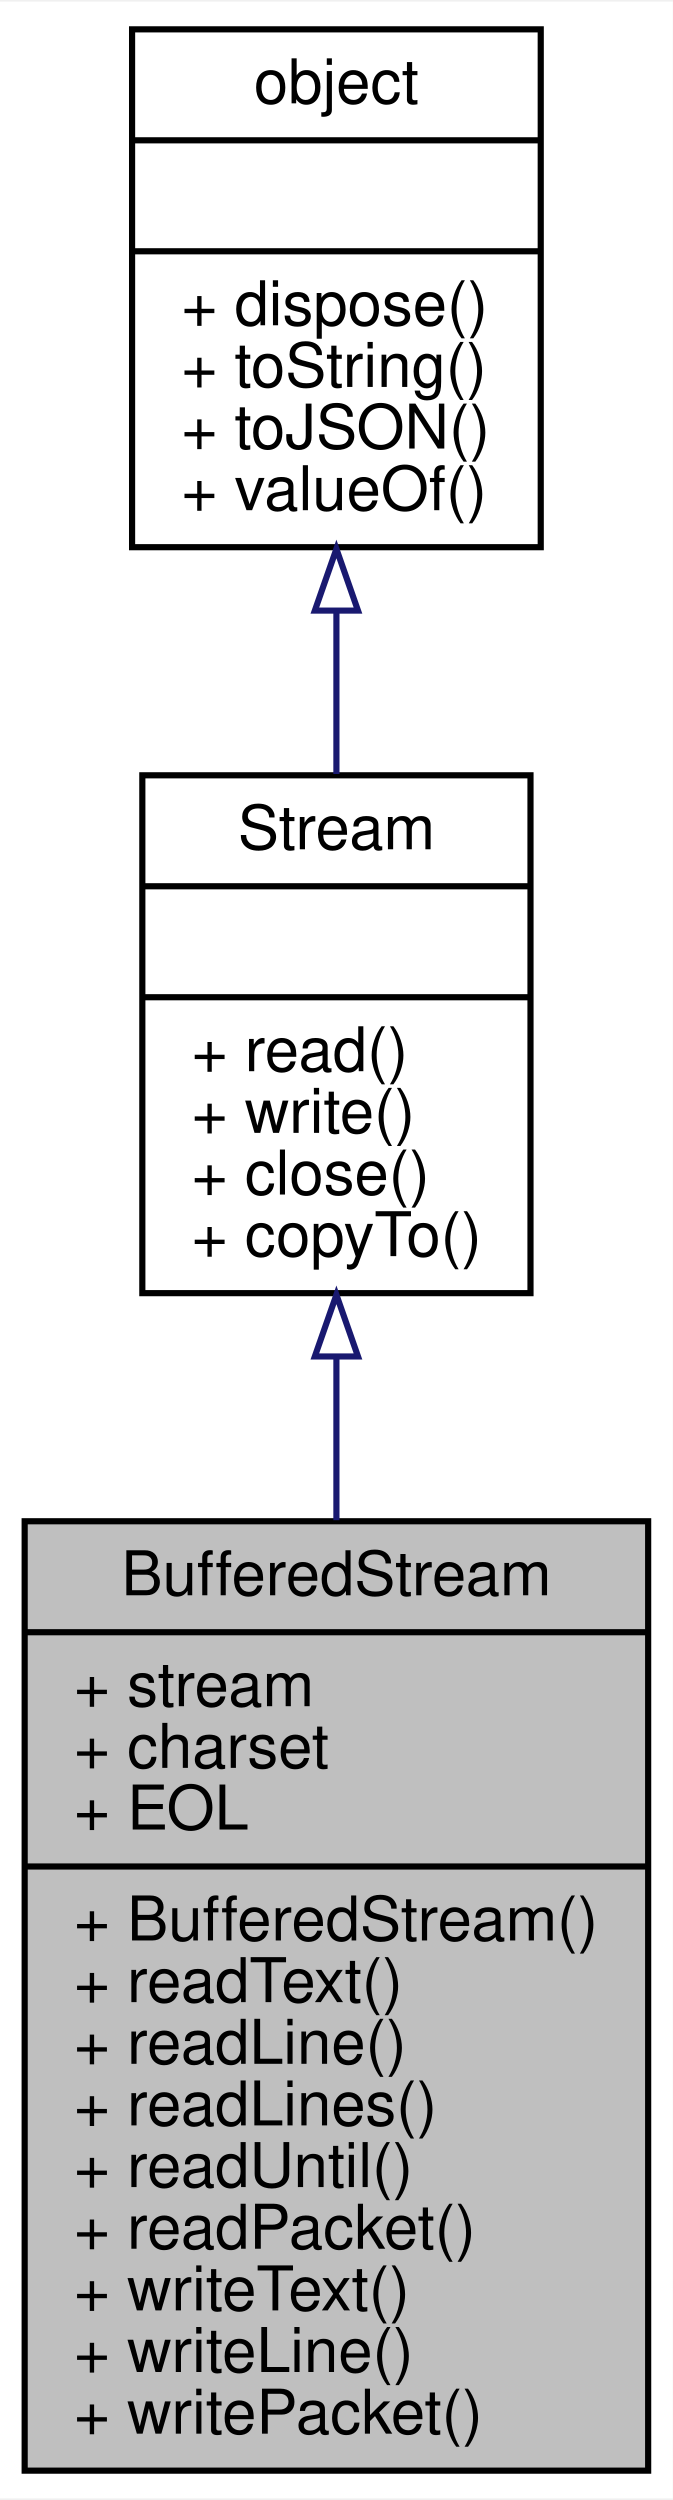
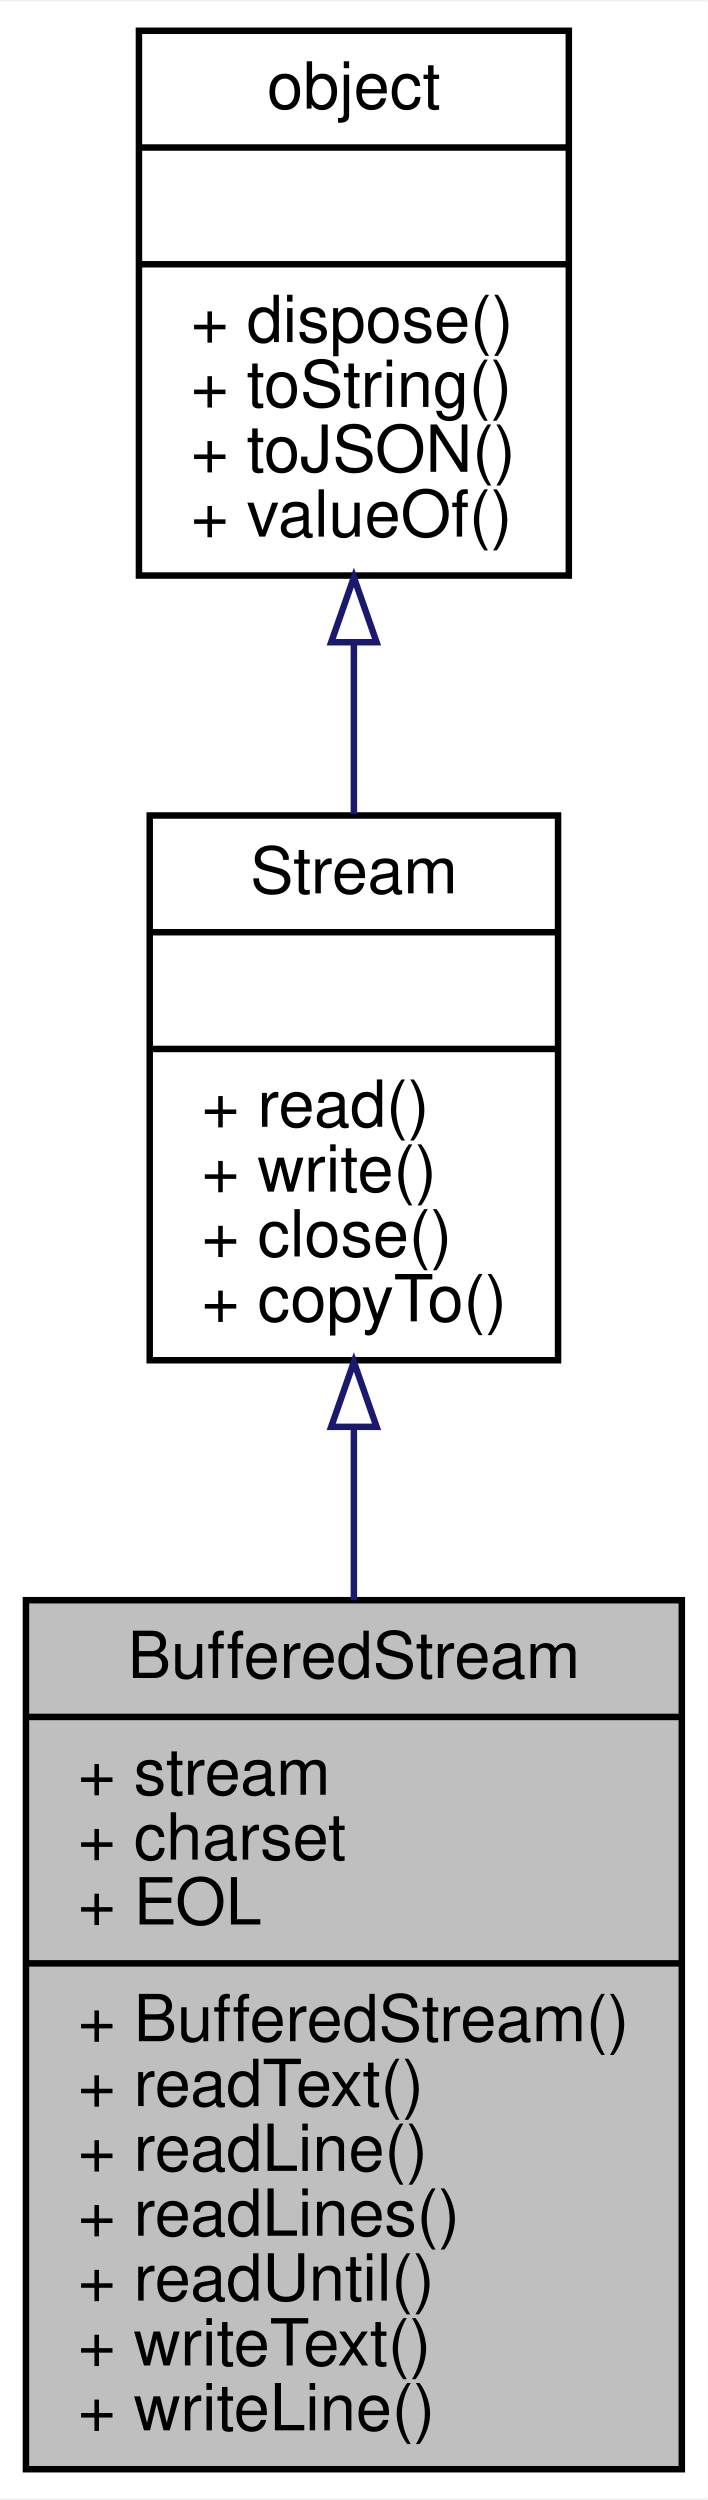
- <svg xmlns="http://www.w3.org/2000/svg" xmlns:xlink="http://www.w3.org/1999/xlink" width="109pt" height="405pt" viewBox="0.00 0.00 109.14 405.00">
-   <g id="graph0" class="graph" transform="scale(1 1) rotate(0) translate(4 401)">
-     <polygon fill="white" stroke="none" points="-4,4 -4,-401 105.137,-401 105.137,4 -4,4" />
+ <svg xmlns="http://www.w3.org/2000/svg" xmlns:xlink="http://www.w3.org/1999/xlink" width="109pt" height="385pt" viewBox="0.00 0.00 109.14 385.00">
+   <g id="graph0" class="graph" transform="scale(1 1) rotate(0) translate(4 381)">
+     <polygon fill="white" stroke="none" points="-4,4 -4,-381 105.137,-381 105.137,4 -4,4" />
    <g id="node1" class="node">
-       <polygon fill="#bfbfbf" stroke="black" points="0,-0.5 0,-154.5 101.137,-154.5 101.137,-0.5 0,-0.5" />
-       <text text-anchor="middle" x="50.568" y="-142.5" font-family="Helvetica,sans-Serif" font-size="10.00">BufferedStream</text>
-       <polyline fill="none" stroke="black" points="0,-136.5 101.137,-136.5 " />
-       <text text-anchor="start" x="8" y="-124.5" font-family="Helvetica,sans-Serif" font-size="10.00">+ stream</text>
-       <text text-anchor="start" x="8" y="-114.5" font-family="Helvetica,sans-Serif" font-size="10.00">+ charset</text>
-       <text text-anchor="start" x="8" y="-104.5" font-family="Helvetica,sans-Serif" font-size="10.00">+ EOL</text>
-       <polyline fill="none" stroke="black" points="0,-98.5 101.137,-98.5 " />
-       <text text-anchor="start" x="8" y="-86.5" font-family="Helvetica,sans-Serif" font-size="10.00">+ BufferedStream()</text>
-       <text text-anchor="start" x="8" y="-76.5" font-family="Helvetica,sans-Serif" font-size="10.00">+ readText()</text>
-       <text text-anchor="start" x="8" y="-66.5" font-family="Helvetica,sans-Serif" font-size="10.00">+ readLine()</text>
-       <text text-anchor="start" x="8" y="-56.5" font-family="Helvetica,sans-Serif" font-size="10.00">+ readLines()</text>
-       <text text-anchor="start" x="8" y="-46.5" font-family="Helvetica,sans-Serif" font-size="10.00">+ readUntil()</text>
-       <text text-anchor="start" x="8" y="-36.5" font-family="Helvetica,sans-Serif" font-size="10.00">+ readPacket()</text>
-       <text text-anchor="start" x="8" y="-26.5" font-family="Helvetica,sans-Serif" font-size="10.00">+ writeText()</text>
-       <text text-anchor="start" x="8" y="-16.5" font-family="Helvetica,sans-Serif" font-size="10.00">+ writeLine()</text>
-       <text text-anchor="start" x="8" y="-6.5" font-family="Helvetica,sans-Serif" font-size="10.00">+ writePacket()</text>
+       <polygon fill="#bfbfbf" stroke="black" points="0,-0.5 0,-134.5 101.137,-134.5 101.137,-0.5 0,-0.5" />
+       <text text-anchor="middle" x="50.568" y="-122.5" font-family="Helvetica,sans-Serif" font-size="10.00">BufferedStream</text>
+       <polyline fill="none" stroke="black" points="0,-116.5 101.137,-116.5 " />
+       <text text-anchor="start" x="8" y="-104.5" font-family="Helvetica,sans-Serif" font-size="10.00">+ stream</text>
+       <text text-anchor="start" x="8" y="-94.5" font-family="Helvetica,sans-Serif" font-size="10.00">+ charset</text>
+       <text text-anchor="start" x="8" y="-84.5" font-family="Helvetica,sans-Serif" font-size="10.00">+ EOL</text>
+       <polyline fill="none" stroke="black" points="0,-78.5 101.137,-78.5 " />
+       <text text-anchor="start" x="8" y="-66.5" font-family="Helvetica,sans-Serif" font-size="10.00">+ BufferedStream()</text>
+       <text text-anchor="start" x="8" y="-56.5" font-family="Helvetica,sans-Serif" font-size="10.00">+ readText()</text>
+       <text text-anchor="start" x="8" y="-46.5" font-family="Helvetica,sans-Serif" font-size="10.00">+ readLine()</text>
+       <text text-anchor="start" x="8" y="-36.5" font-family="Helvetica,sans-Serif" font-size="10.00">+ readLines()</text>
+       <text text-anchor="start" x="8" y="-26.5" font-family="Helvetica,sans-Serif" font-size="10.00">+ readUntil()</text>
+       <text text-anchor="start" x="8" y="-16.5" font-family="Helvetica,sans-Serif" font-size="10.00">+ writeText()</text>
+       <text text-anchor="start" x="8" y="-6.5" font-family="Helvetica,sans-Serif" font-size="10.00">+ writeLine()</text>
    </g>
    <g id="node2" class="node">
      <g id="a_node2">
        <a xlink:href="../../d4/dc7/interfaceStream.html" target="_top" xlink:title="流操作对象，用于二进制数据流读写 ">
-           <polygon fill="white" stroke="black" points="19.087,-191.5 19.087,-275.5 82.05,-275.5 82.05,-191.5 19.087,-191.5" />
-           <text text-anchor="middle" x="50.568" y="-263.5" font-family="Helvetica,sans-Serif" font-size="10.00">Stream</text>
-           <polyline fill="none" stroke="black" points="19.087,-257.5 82.05,-257.5 " />
-           <text text-anchor="middle" x="50.568" y="-245.5" font-family="Helvetica,sans-Serif" font-size="10.00"> </text>
-           <polyline fill="none" stroke="black" points="19.087,-239.5 82.05,-239.5 " />
-           <text text-anchor="start" x="27.087" y="-227.5" font-family="Helvetica,sans-Serif" font-size="10.00">+ read()</text>
-           <text text-anchor="start" x="27.087" y="-217.5" font-family="Helvetica,sans-Serif" font-size="10.00">+ write()</text>
-           <text text-anchor="start" x="27.087" y="-207.5" font-family="Helvetica,sans-Serif" font-size="10.00">+ close()</text>
-           <text text-anchor="start" x="27.087" y="-197.5" font-family="Helvetica,sans-Serif" font-size="10.00">+ copyTo()</text>
+           <polygon fill="white" stroke="black" points="19.087,-171.5 19.087,-255.5 82.05,-255.5 82.05,-171.5 19.087,-171.5" />
+           <text text-anchor="middle" x="50.568" y="-243.5" font-family="Helvetica,sans-Serif" font-size="10.00">Stream</text>
+           <polyline fill="none" stroke="black" points="19.087,-237.5 82.05,-237.5 " />
+           <text text-anchor="middle" x="50.568" y="-225.5" font-family="Helvetica,sans-Serif" font-size="10.00"> </text>
+           <polyline fill="none" stroke="black" points="19.087,-219.5 82.05,-219.5 " />
+           <text text-anchor="start" x="27.087" y="-207.5" font-family="Helvetica,sans-Serif" font-size="10.00">+ read()</text>
+           <text text-anchor="start" x="27.087" y="-197.5" font-family="Helvetica,sans-Serif" font-size="10.00">+ write()</text>
+           <text text-anchor="start" x="27.087" y="-187.5" font-family="Helvetica,sans-Serif" font-size="10.00">+ close()</text>
+           <text text-anchor="start" x="27.087" y="-177.5" font-family="Helvetica,sans-Serif" font-size="10.00">+ copyTo()</text>
        </a>
      </g>
    </g>
    <g id="edge1" class="edge">
-       <path fill="none" stroke="midnightblue" d="M50.568,-181.12C50.568,-172.612 50.568,-163.633 50.568,-154.67" />
-       <polygon fill="none" stroke="midnightblue" points="47.069,-181.231 50.568,-191.231 54.069,-181.231 47.069,-181.231" />
+       <path fill="none" stroke="midnightblue" d="M50.568,-161.005C50.568,-152.416 50.568,-143.401 50.568,-134.509" />
+       <polygon fill="none" stroke="midnightblue" points="47.069,-161.235 50.568,-171.235 54.069,-161.235 47.069,-161.235" />
    </g>
    <g id="node3" class="node">
      <g id="a_node3">
        <a xlink:href="../../db/d38/interfaceobject.html" target="_top" xlink:title="基础对象，所有对象均继承于此 ">
-           <polygon fill="white" stroke="black" points="17.424,-312.5 17.424,-396.5 83.712,-396.5 83.712,-312.5 17.424,-312.5" />
-           <text text-anchor="middle" x="50.568" y="-384.5" font-family="Helvetica,sans-Serif" font-size="10.00">object</text>
-           <polyline fill="none" stroke="black" points="17.424,-378.5 83.712,-378.5 " />
-           <text text-anchor="middle" x="50.568" y="-366.5" font-family="Helvetica,sans-Serif" font-size="10.00"> </text>
-           <polyline fill="none" stroke="black" points="17.424,-360.5 83.712,-360.5 " />
-           <text text-anchor="start" x="25.424" y="-348.5" font-family="Helvetica,sans-Serif" font-size="10.00">+ dispose()</text>
-           <text text-anchor="start" x="25.424" y="-338.5" font-family="Helvetica,sans-Serif" font-size="10.00">+ toString()</text>
-           <text text-anchor="start" x="25.424" y="-328.5" font-family="Helvetica,sans-Serif" font-size="10.00">+ toJSON()</text>
-           <text text-anchor="start" x="25.424" y="-318.5" font-family="Helvetica,sans-Serif" font-size="10.00">+ valueOf()</text>
+           <polygon fill="white" stroke="black" points="17.424,-292.5 17.424,-376.5 83.712,-376.5 83.712,-292.5 17.424,-292.5" />
+           <text text-anchor="middle" x="50.568" y="-364.5" font-family="Helvetica,sans-Serif" font-size="10.00">object</text>
+           <polyline fill="none" stroke="black" points="17.424,-358.5 83.712,-358.5 " />
+           <text text-anchor="middle" x="50.568" y="-346.5" font-family="Helvetica,sans-Serif" font-size="10.00"> </text>
+           <polyline fill="none" stroke="black" points="17.424,-340.5 83.712,-340.5 " />
+           <text text-anchor="start" x="25.424" y="-328.5" font-family="Helvetica,sans-Serif" font-size="10.00">+ dispose()</text>
+           <text text-anchor="start" x="25.424" y="-318.5" font-family="Helvetica,sans-Serif" font-size="10.00">+ toString()</text>
+           <text text-anchor="start" x="25.424" y="-308.5" font-family="Helvetica,sans-Serif" font-size="10.00">+ toJSON()</text>
+           <text text-anchor="start" x="25.424" y="-298.5" font-family="Helvetica,sans-Serif" font-size="10.00">+ valueOf()</text>
        </a>
      </g>
    </g>
    <g id="edge2" class="edge">
-       <path fill="none" stroke="midnightblue" d="M50.568,-302.041C50.568,-293.241 50.568,-284.202 50.568,-275.713" />
-       <polygon fill="none" stroke="midnightblue" points="47.069,-302.214 50.568,-312.214 54.069,-302.214 47.069,-302.214" />
+       <path fill="none" stroke="midnightblue" d="M50.568,-282.041C50.568,-273.241 50.568,-264.202 50.568,-255.713" />
+       <polygon fill="none" stroke="midnightblue" points="47.069,-282.214 50.568,-292.214 54.069,-282.214 47.069,-282.214" />
    </g>
  </g>
</svg>
